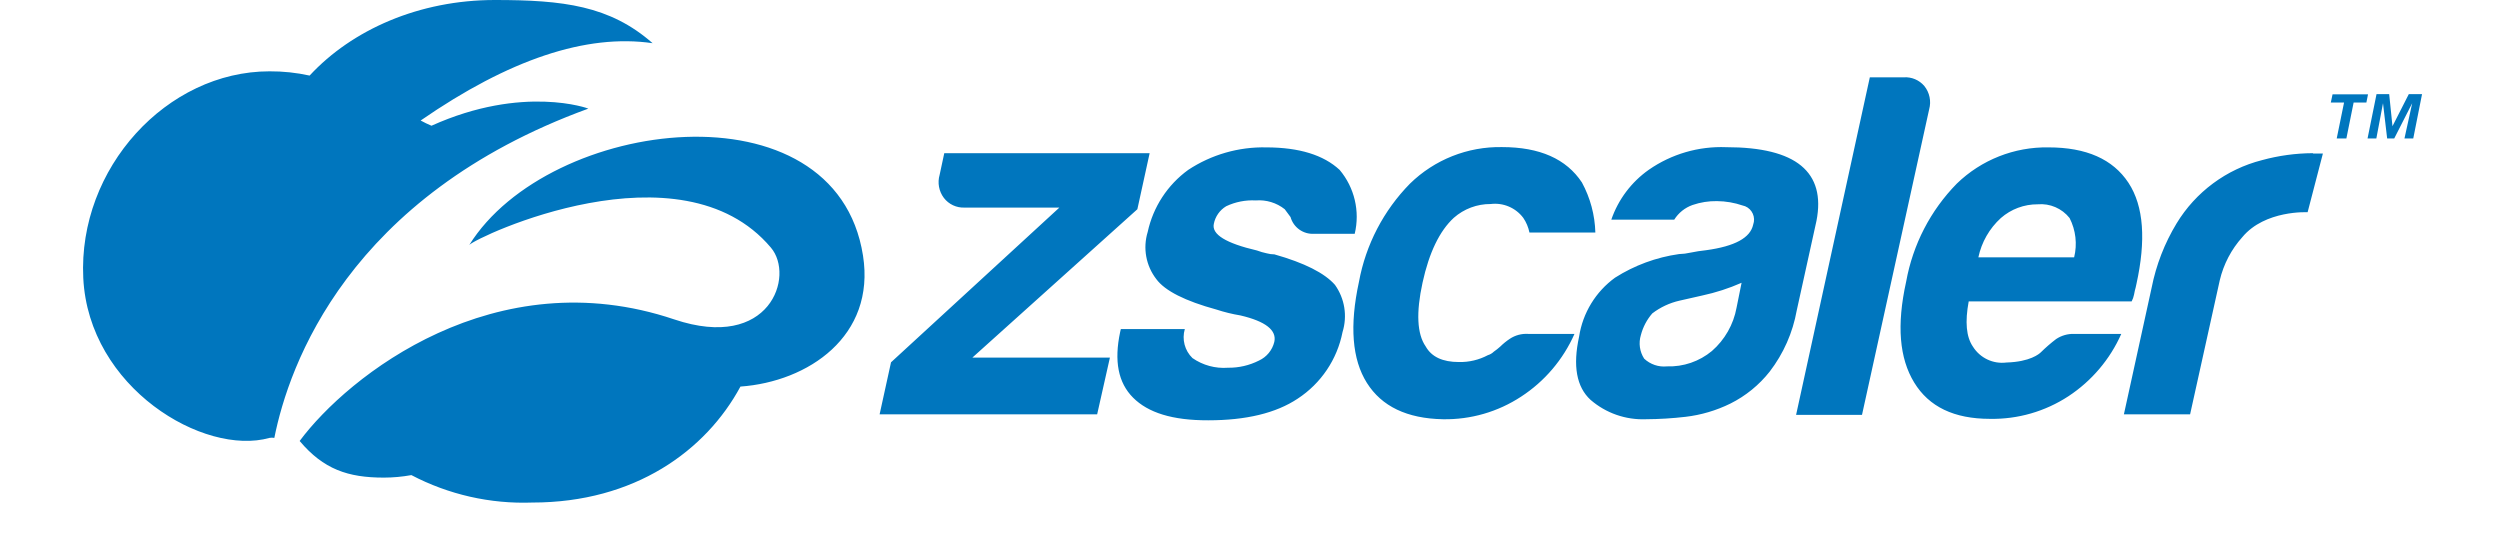
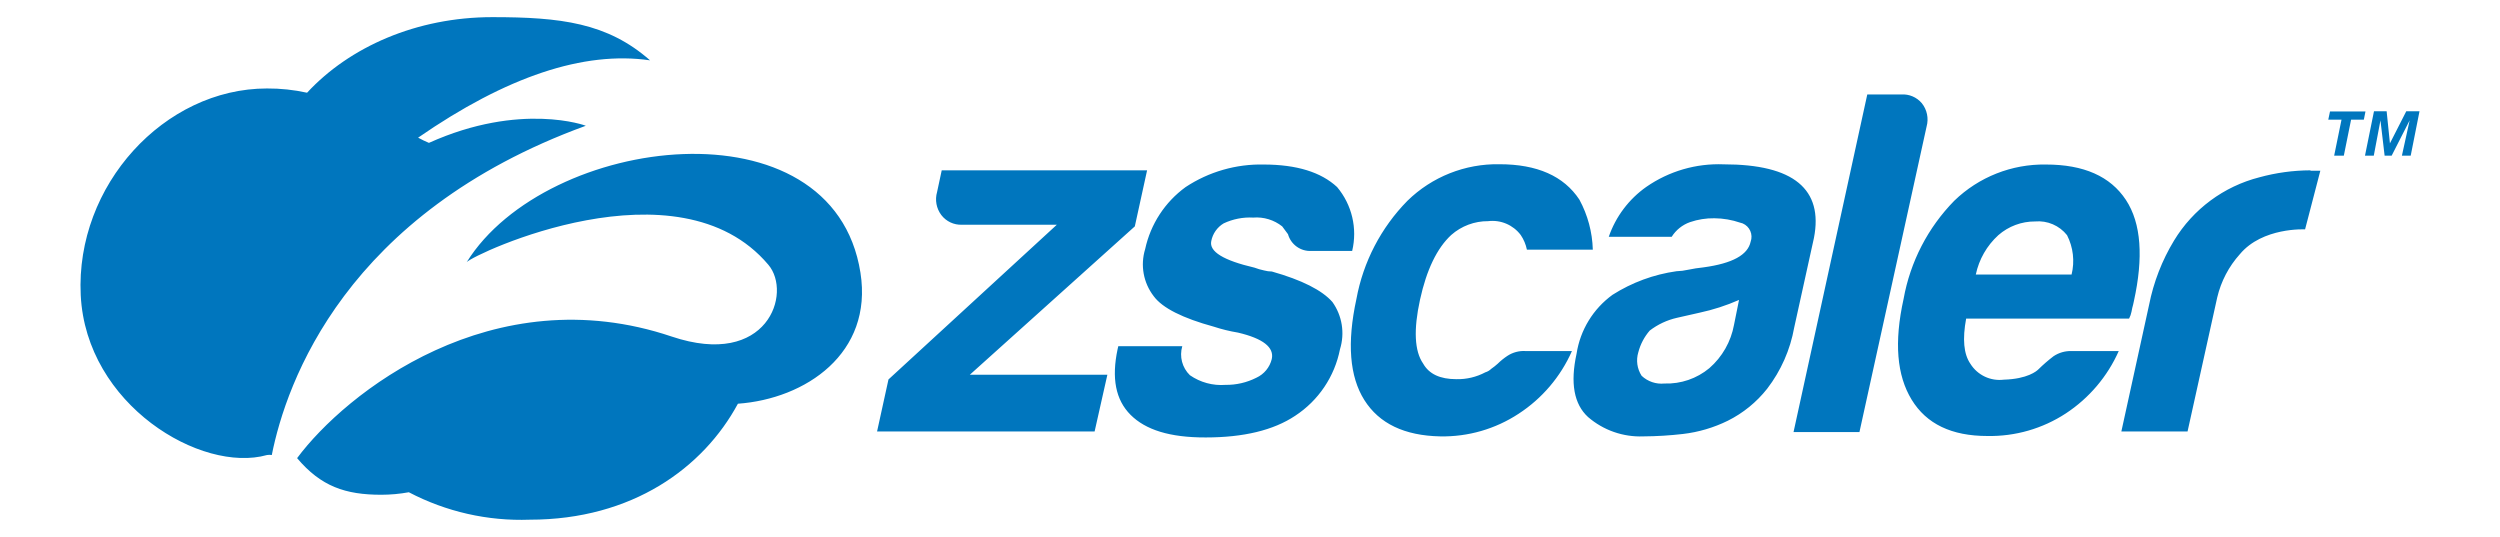
- <svg xmlns="http://www.w3.org/2000/svg" height="537" width="2500" viewBox="-0.53 0 242.55 55.565">
-   <g fill="#0076be">
-     <path d="M80.7 26.44C82.02 34.79 75.02 39.5 68.02 40c-3.57 6.62-10.92 12-21.54 12a25 25 0 0 1-12.51-2.84 16 16 0 0 1-2.85.26c-3.71 0-6.24-.86-8.71-3.79 5-6.73 20.22-18.83 38.76-12.58 9.91 3.33 12.49-4.5 10-7.43-9.34-11.07-30.46-1.11-31.21-.27 8.25-13.24 37.91-16.94 40.74 1.09zm-28.42-15.2c.06 0-6.73-2.51-16.23 1.77a11.53 11.53 0 0 1-1.12-.54c9.13-6.31 17.14-9 24-8C54.51.58 49.67 0 42.61 0c-7.83 0-14.77 3.07-19.17 7.82a18.76 18.76 0 0 0-4.15-.44C8.68 7.38-.53 17.39.02 28.76S12.5 47.22 19.29 45.31a1.4 1.4 0 0 1 .5 0c1.5-7.52 7.63-25.01 32.49-34.07zm56.81 10.41l1.27-5.8H89.11l-.48 2.24a2.71 2.71 0 0 0 .44 2.39 2.56 2.56 0 0 0 2.13 1h9.82L83.6 37.49l-1.18 5.38h22.51l1.32-5.87H92.02zm14.18 4.67a3.09 3.09 0 0 1-.8-.11 6.74 6.74 0 0 1-1-.29c-3.21-.75-4.7-1.66-4.47-2.75a2.74 2.74 0 0 1 1.28-1.83 6.36 6.36 0 0 1 3.06-.6 4.27 4.27 0 0 1 3 .91l.6.81a2.38 2.38 0 0 0 2.45 1.73h4.19a7.54 7.54 0 0 0-1.56-6.61q-2.5-2.32-7.57-2.33a14.11 14.11 0 0 0-8.1 2.33 10.75 10.75 0 0 0-4.19 6.42 5.39 5.39 0 0 0 .89 4.88c.9 1.22 3 2.27 6.22 3.15a16.74 16.74 0 0 0 2.49.61c2.6.61 3.77 1.53 3.5 2.74a2.87 2.87 0 0 1-1.59 1.93 6.89 6.89 0 0 1-3.2.74 5.69 5.69 0 0 1-3.68-1 3 3 0 0 1-.79-3h-6.62l-.07.3c-.64 3-.21 5.25 1.34 6.8s4.05 2.35 7.78 2.34c3.9 0 7-.74 9.25-2.24a10.69 10.69 0 0 0 4.64-6.89 5.57 5.57 0 0 0-.78-4.88q-1.61-1.84-6.27-3.16zm24.37 8.73a6.67 6.67 0 0 0-1 .81 6.39 6.39 0 0 1-.67.53 1.46 1.46 0 0 1-.61.36 6.09 6.09 0 0 1-3 .71c-1.68 0-2.83-.53-3.44-1.62-.89-1.28-1-3.49-.32-6.6s1.76-5.34 3.23-6.7a5.72 5.72 0 0 1 3.82-1.43 3.66 3.66 0 0 1 3.37 1.43 4.18 4.18 0 0 1 .64 1.52h6.82a11.51 11.51 0 0 0-1.39-5.18q-2.42-3.66-8.27-3.66A13.27 13.27 0 0 0 137.3 19a19.51 19.51 0 0 0-5.28 10.16q-1.48 6.81.82 10.46t7.86 3.76a14.28 14.28 0 0 0 8.1-2.34 14.93 14.93 0 0 0 5.52-6.49h-4.8a3.07 3.07 0 0 0-1.88.5zm29.68-2.94a14.62 14.62 0 0 1-2.8 6.34 12 12 0 0 1-4.07 3.31 14.27 14.27 0 0 1-4.64 1.37 37.44 37.44 0 0 1-4.1.25 8.26 8.26 0 0 1-5.72-2q-2.19-2-1.19-6.56a9.27 9.27 0 0 1 3.72-6.09 16.69 16.69 0 0 1 6.62-2.44 6 6 0 0 0 1.19-.15 15.66 15.66 0 0 1 1.61-.25c3-.41 4.58-1.29 4.87-2.65a1.5 1.5 0 0 0-.83-1.9 1.09 1.09 0 0 0-.24-.07 8.43 8.43 0 0 0-2.68-.46 7.43 7.43 0 0 0-2.52.4 3.69 3.69 0 0 0-1.9 1.52h-6.51a10.5 10.5 0 0 1 3.89-5.17 13.12 13.12 0 0 1 8-2.33q5.44 0 7.76 1.92t1.58 5.7zm-5.71-2.85a21.12 21.12 0 0 1-4.08 1.32l-2.34.53a7.3 7.3 0 0 0-2.82 1.32 5.56 5.56 0 0 0-1.18 2.24 2.92 2.92 0 0 0 .34 2.44 3 3 0 0 0 2.36.8 6.91 6.91 0 0 0 4.65-1.59 7.81 7.81 0 0 0 2.55-4.48zM190.52 8.9a2.57 2.57 0 0 0-2.13-.9h-3.51l-7.63 34.93h6.82l6.95-31.62a2.7 2.7 0 0 0-.5-2.41zm15.5 25.65h4.88a15 15 0 0 1-5.47 6.45 14.34 14.34 0 0 1-8.12 2.34c-3.71 0-6.31-1.25-7.84-3.76s-1.83-5.92-.83-10.44A19.39 19.39 0 0 1 193.88 19a13.3 13.3 0 0 1 9.49-3.75c3.91 0 6.66 1.22 8.27 3.66s1.81 6 .83 10.46c-.06.27-.11.53-.17.71a3.35 3.35 0 0 0-.08.4 2.5 2.5 0 0 1-.25.71h-16.86c-.39 2.12-.26 3.66.44 4.68a3.56 3.56 0 0 0 3.47 1.64c2.44-.07 3.39-.89 3.56-1.06a16.35 16.35 0 0 1 1.58-1.37 3.19 3.19 0 0 1 1.86-.53zm-9.95-7.92h9.95a5.86 5.86 0 0 0-.47-4.07 3.79 3.79 0 0 0-3.3-1.42 5.74 5.74 0 0 0-3.81 1.42 7.63 7.63 0 0 0-2.33 4.07zm34.65-10.78a20.28 20.28 0 0 0-5.26.72 14.54 14.54 0 0 0-8.84 6.55 20.5 20.5 0 0 0-2.58 6.65l-2.87 13.1h6.85L221.09 29a10.19 10.19 0 0 1 2.34-4.47c2.34-2.81 6.75-2.57 6.75-2.57l1.58-6.07h-1zM232.58 10.61l.18-.85h3.67l-.17.85h-1.32l-.75 3.72h-1l.76-3.72zM238.62 9.74l.34 3.32 1.69-3.32h1.37l-.91 4.59h-.91l.8-3.65-1.86 3.65h-.73l-.43-3.65-.69 3.65h-.91l.93-4.59z" />
+ <svg xmlns="http://www.w3.org/2000/svg" height="537" width="2500" viewBox="-0.53 0 242.55 55.565" version="1.1" id="svg1">
+   <defs id="defs1" />
+   <g fill="#0076be" id="g1" transform="translate(-0.2632821,1.774108)">
+     <path d="M 80.7,26.44 C 82.02,34.79 75.02,39.5 68.02,40 64.45,46.62 57.1,52 46.48,52 a 25,25 0 0 1 -12.51,-2.84 16,16 0 0 1 -2.85,0.26 c -3.71,0 -6.24,-0.86 -8.71,-3.79 5,-6.73 20.22,-18.83 38.76,-12.58 9.91,3.33 12.49,-4.5 10,-7.43 C 61.83,14.55 40.71,24.51 39.96,25.35 48.21,12.11 77.87,8.41 80.7,26.44 Z M 52.28,11.24 c 0.06,0 -6.73,-2.51 -16.23,1.77 a 11.53,11.53 0 0 1 -1.12,-0.54 c 9.13,-6.31 17.14,-9 24,-8 C 54.51,0.58 49.67,0 42.61,0 34.78,0 27.84,3.07 23.44,7.82 A 18.76,18.76 0 0 0 19.29,7.38 C 8.68,7.38 -0.53,17.39 0.02,28.76 0.57,40.13 12.5,47.22 19.29,45.31 a 1.4,1.4 0 0 1 0.5,0 c 1.5,-7.52 7.63,-25.01 32.49,-34.07 z m 56.81,10.41 1.27,-5.8 H 89.11 l -0.48,2.24 a 2.71,2.71 0 0 0 0.44,2.39 2.56,2.56 0 0 0 2.13,1 h 9.82 L 83.6,37.49 82.42,42.87 h 22.51 L 106.25,37 H 92.02 Z m 14.18,4.67 a 3.09,3.09 0 0 1 -0.8,-0.11 6.74,6.74 0 0 1 -1,-0.29 c -3.21,-0.75 -4.7,-1.66 -4.47,-2.75 a 2.74,2.74 0 0 1 1.28,-1.83 6.36,6.36 0 0 1 3.06,-0.6 4.27,4.27 0 0 1 3,0.91 l 0.6,0.81 a 2.38,2.38 0 0 0 2.45,1.73 h 4.19 a 7.54,7.54 0 0 0 -1.56,-6.61 q -2.5,-2.32 -7.57,-2.33 a 14.11,14.11 0 0 0 -8.1,2.33 10.75,10.75 0 0 0 -4.19,6.42 5.39,5.39 0 0 0 0.89,4.88 c 0.9,1.22 3,2.27 6.22,3.15 a 16.74,16.74 0 0 0 2.49,0.61 c 2.6,0.61 3.77,1.53 3.5,2.74 a 2.87,2.87 0 0 1 -1.59,1.93 6.89,6.89 0 0 1 -3.2,0.74 5.69,5.69 0 0 1 -3.68,-1 3,3 0 0 1 -0.79,-3 h -6.62 l -0.07,0.3 c -0.64,3 -0.21,5.25 1.34,6.8 1.55,1.55 4.05,2.35 7.78,2.34 3.9,0 7,-0.74 9.25,-2.24 a 10.69,10.69 0 0 0 4.64,-6.89 5.57,5.57 0 0 0 -0.78,-4.88 q -1.61,-1.84 -6.27,-3.16 z m 24.37,8.73 a 6.67,6.67 0 0 0 -1,0.81 6.39,6.39 0 0 1 -0.67,0.53 1.46,1.46 0 0 1 -0.61,0.36 6.09,6.09 0 0 1 -3,0.71 c -1.68,0 -2.83,-0.53 -3.44,-1.62 -0.89,-1.28 -1,-3.49 -0.32,-6.6 0.68,-3.11 1.76,-5.34 3.23,-6.7 a 5.72,5.72 0 0 1 3.82,-1.43 3.66,3.66 0 0 1 3.37,1.43 4.18,4.18 0 0 1 0.64,1.52 h 6.82 a 11.51,11.51 0 0 0 -1.39,-5.18 q -2.42,-3.66 -8.27,-3.66 A 13.27,13.27 0 0 0 137.3,19 19.51,19.51 0 0 0 132.02,29.16 q -1.48,6.81 0.82,10.46 2.3,3.65 7.86,3.76 a 14.28,14.28 0 0 0 8.1,-2.34 14.93,14.93 0 0 0 5.52,-6.49 h -4.8 a 3.07,3.07 0 0 0 -1.88,0.5 z m 29.68,-2.94 a 14.62,14.62 0 0 1 -2.8,6.34 12,12 0 0 1 -4.07,3.31 14.27,14.27 0 0 1 -4.64,1.37 37.44,37.44 0 0 1 -4.1,0.25 8.26,8.26 0 0 1 -5.72,-2 q -2.19,-2 -1.19,-6.56 a 9.27,9.27 0 0 1 3.72,-6.09 16.69,16.69 0 0 1 6.62,-2.44 6,6 0 0 0 1.19,-0.15 15.66,15.66 0 0 1 1.61,-0.25 c 3,-0.41 4.58,-1.29 4.87,-2.65 a 1.5,1.5 0 0 0 -0.83,-1.9 1.09,1.09 0 0 0 -0.24,-0.07 8.43,8.43 0 0 0 -2.68,-0.46 7.43,7.43 0 0 0 -2.52,0.4 3.69,3.69 0 0 0 -1.9,1.52 h -6.51 a 10.5,10.5 0 0 1 3.89,-5.17 13.12,13.12 0 0 1 8,-2.33 q 5.44,0 7.76,1.92 2.32,1.92 1.58,5.7 z m -5.71,-2.85 a 21.12,21.12 0 0 1 -4.08,1.32 l -2.34,0.53 a 7.3,7.3 0 0 0 -2.82,1.32 5.56,5.56 0 0 0 -1.18,2.24 2.92,2.92 0 0 0 0.34,2.44 3,3 0 0 0 2.36,0.8 6.91,6.91 0 0 0 4.65,-1.59 7.81,7.81 0 0 0 2.55,-4.48 z M 190.52,8.9 A 2.57,2.57 0 0 0 188.39,8 h -3.51 l -7.63,34.93 h 6.82 l 6.95,-31.62 a 2.7,2.7 0 0 0 -0.5,-2.41 z m 15.5,25.65 h 4.88 a 15,15 0 0 1 -5.47,6.45 14.34,14.34 0 0 1 -8.12,2.34 c -3.71,0 -6.31,-1.25 -7.84,-3.76 -1.53,-2.51 -1.83,-5.92 -0.83,-10.44 a 19.39,19.39 0 0 1 5.24,-10.14 13.3,13.3 0 0 1 9.49,-3.75 c 3.91,0 6.66,1.22 8.27,3.66 1.61,2.44 1.81,6 0.83,10.46 -0.06,0.27 -0.11,0.53 -0.17,0.71 a 3.35,3.35 0 0 0 -0.08,0.4 2.5,2.5 0 0 1 -0.25,0.71 h -16.86 c -0.39,2.12 -0.26,3.66 0.44,4.68 a 3.56,3.56 0 0 0 3.47,1.64 c 2.44,-0.07 3.39,-0.89 3.56,-1.06 a 16.35,16.35 0 0 1 1.58,-1.37 3.19,3.19 0 0 1 1.86,-0.53 z m -9.95,-7.92 h 9.95 a 5.86,5.86 0 0 0 -0.47,-4.07 3.79,3.79 0 0 0 -3.3,-1.42 5.74,5.74 0 0 0 -3.81,1.42 7.63,7.63 0 0 0 -2.33,4.07 z m 34.65,-10.78 a 20.28,20.28 0 0 0 -5.26,0.72 14.54,14.54 0 0 0 -8.84,6.55 20.5,20.5 0 0 0 -2.58,6.65 l -2.87,13.1 h 6.85 L 221.09,29 a 10.19,10.19 0 0 1 2.34,-4.47 c 2.34,-2.81 6.75,-2.57 6.75,-2.57 l 1.58,-6.07 h -1 z m 1.86,-5.24 0.18,-0.85 h 3.67 l -0.17,0.85 h -1.32 l -0.75,3.72 h -1 l 0.76,-3.72 z m 6.04,-0.87 0.34,3.32 1.69,-3.32 h 1.37 l -0.91,4.59 h -0.91 l 0.8,-3.65 -1.86,3.65 h -0.73 l -0.43,-3.65 -0.69,3.65 h -0.91 l 0.93,-4.59 z" id="path1" />
  </g>
</svg>
